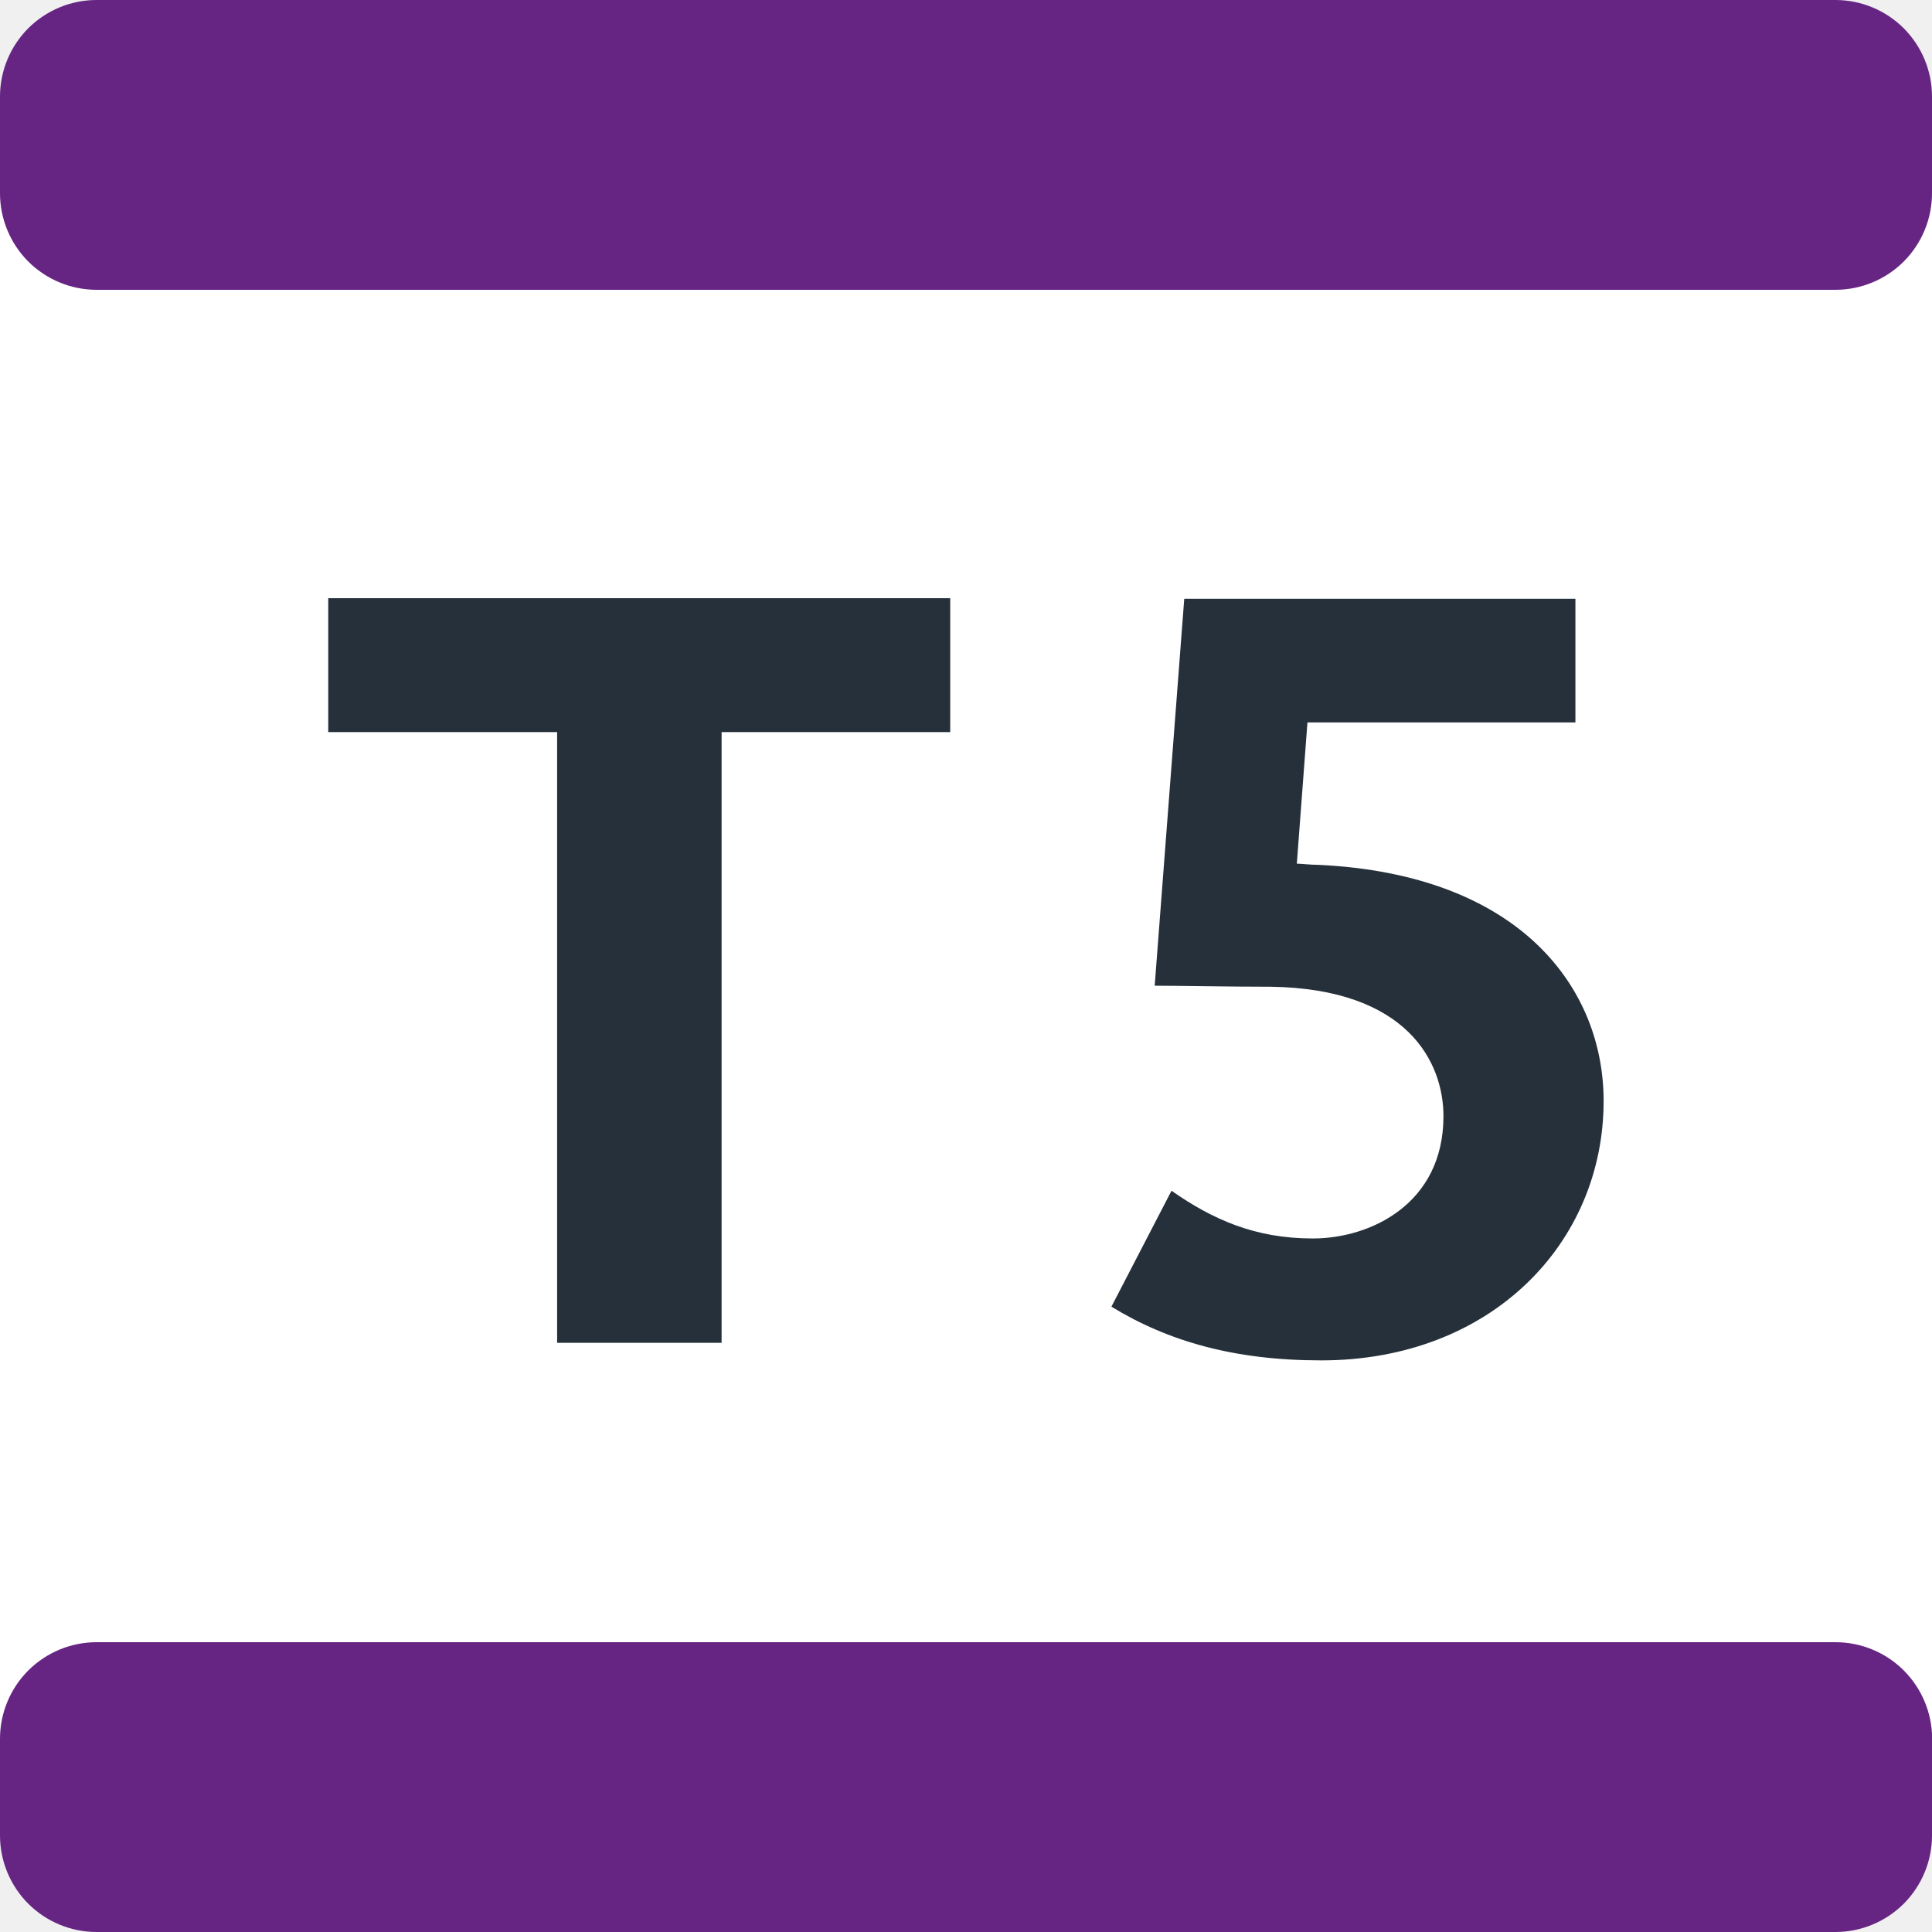
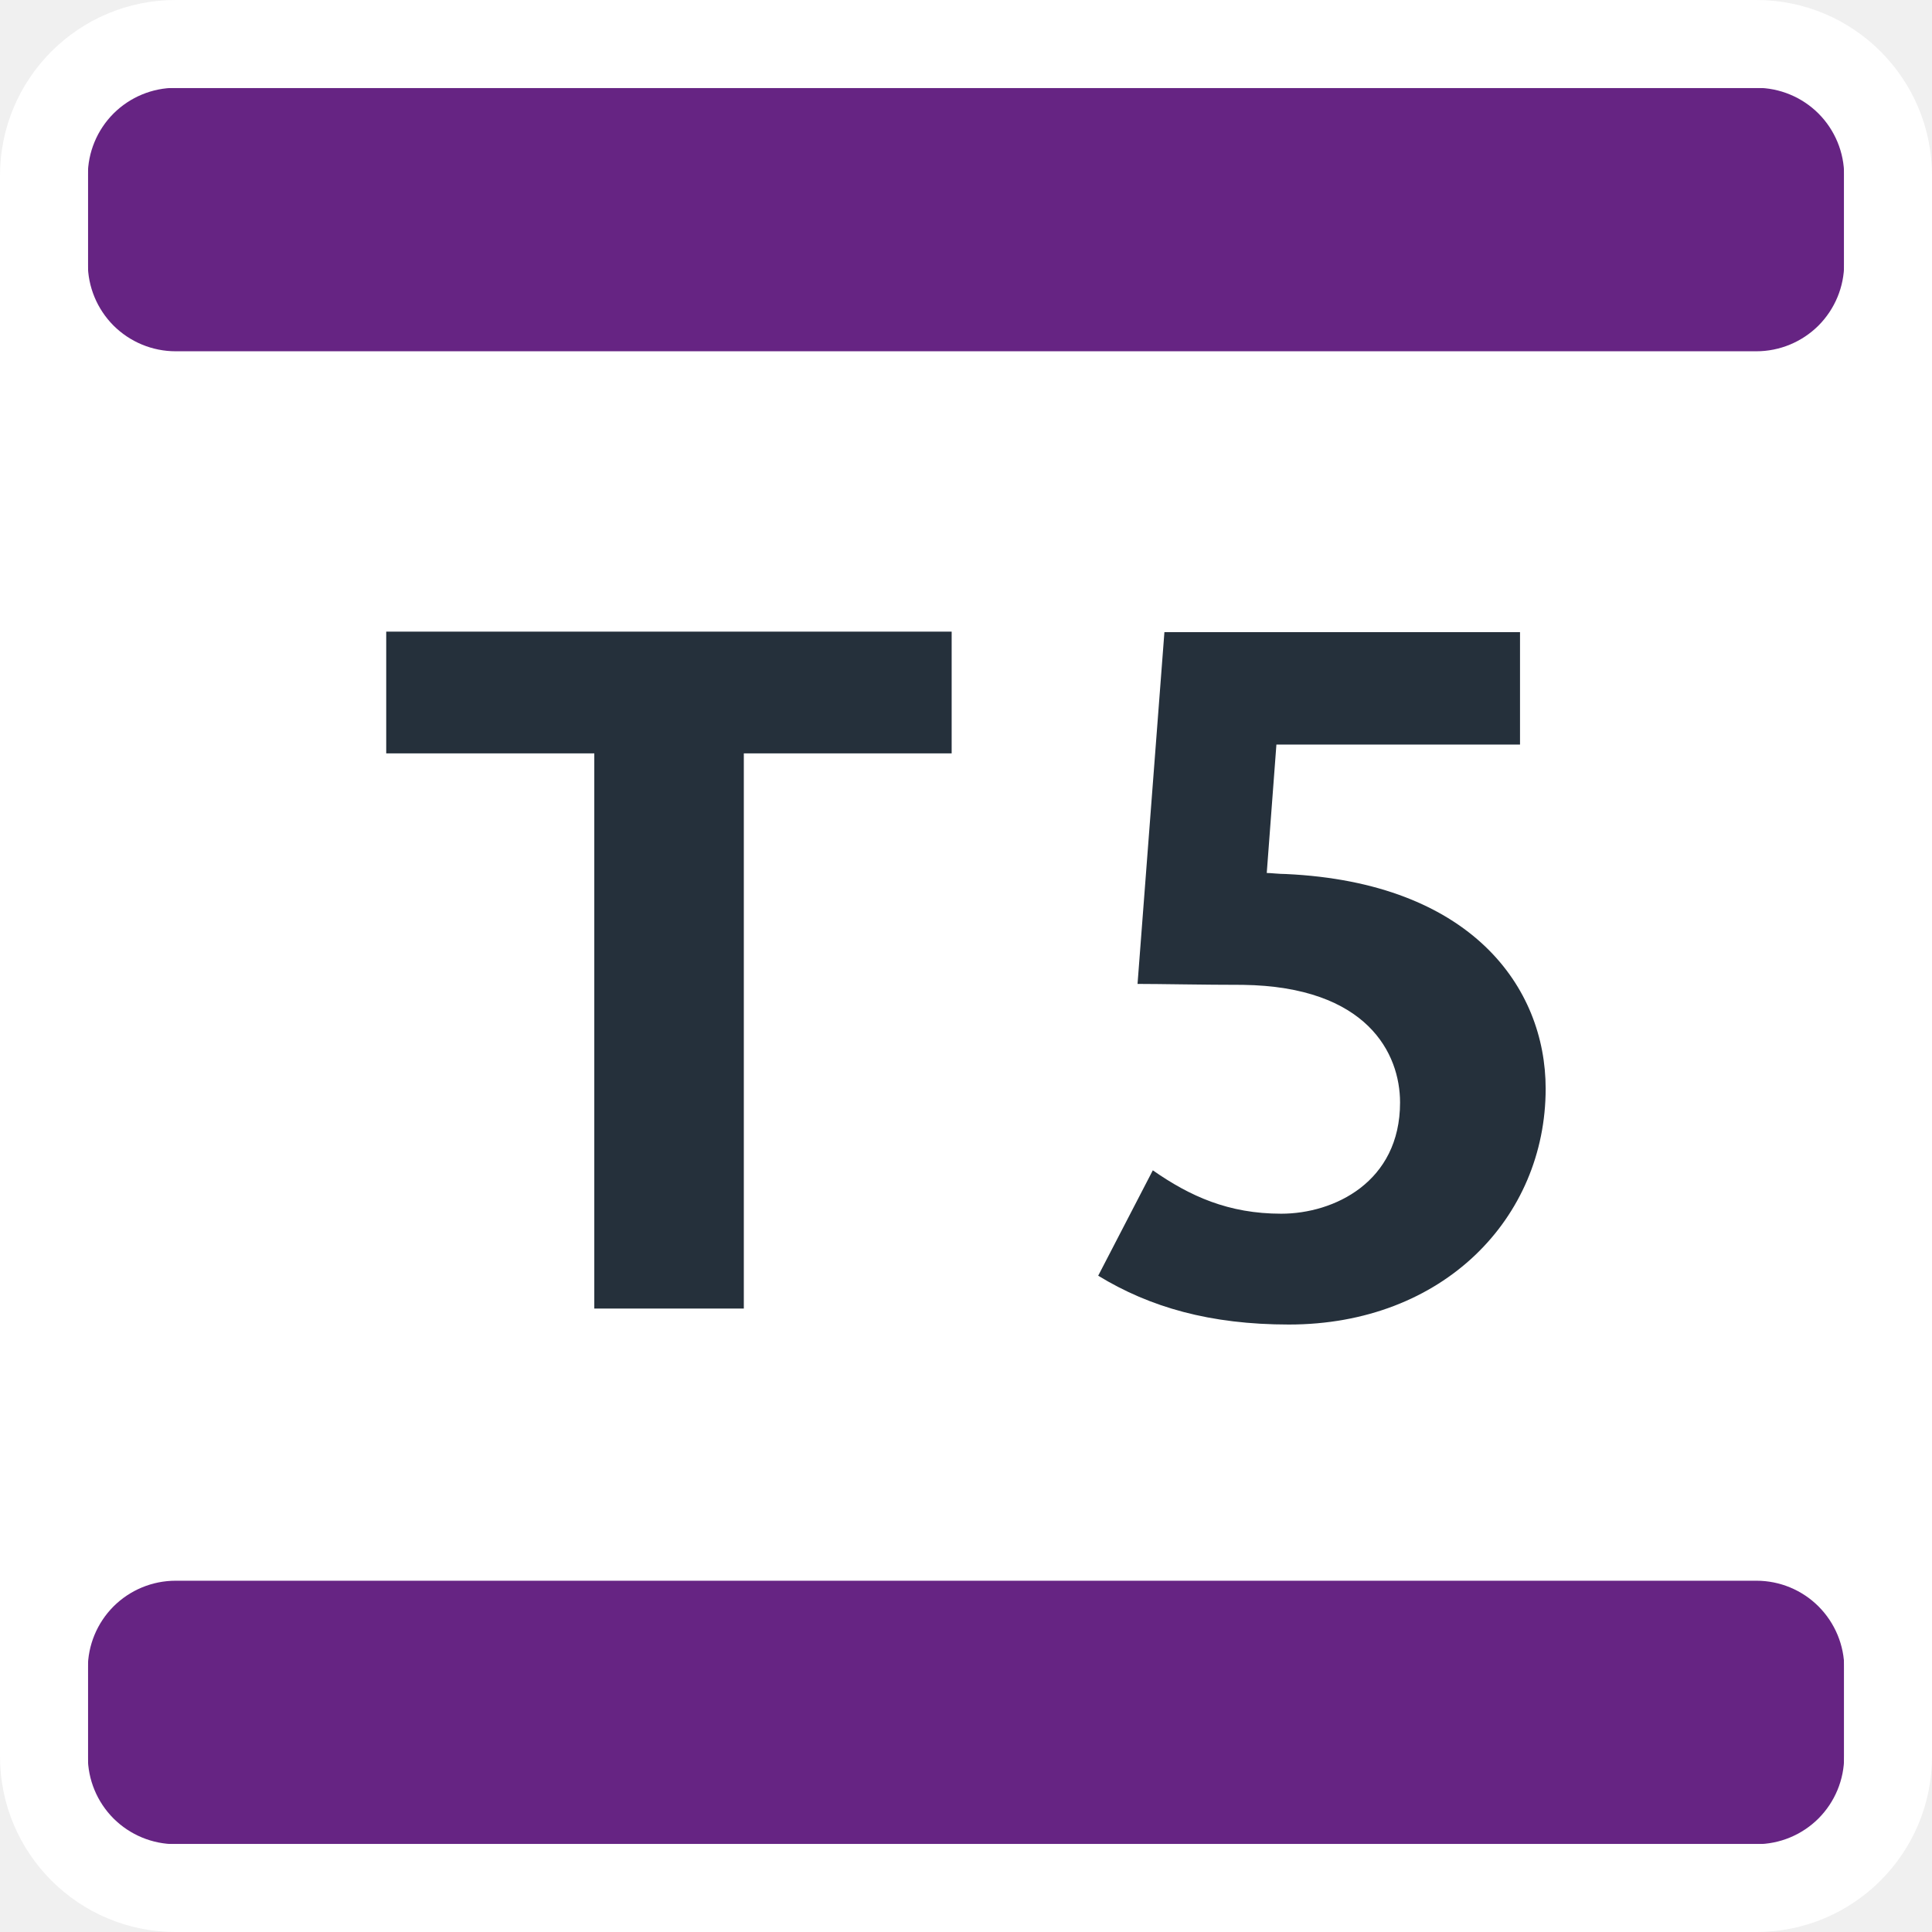
- <svg xmlns="http://www.w3.org/2000/svg" width="30" height="30" viewBox="0 0 30 30" fill="none">
+ <svg xmlns="http://www.w3.org/2000/svg" width="30" height="30" viewBox="-1.5 -1.5 33 33" fill="none">
+   <rect x="-1.5" y="-1.5" width="33" height="33" rx="3" ry="3" fill="#FFFFFF" />
  <mask id="mask0_5_233" style="mask-type:luminance" maskUnits="userSpaceOnUse" x="0" y="0" width="30" height="30">
    <path d="M30 0H0V30H30V0Z" fill="white" />
  </mask>
  <g mask="url(#mask0_5_233)">
    <mask id="mask1_5_233" style="mask-type:luminance" maskUnits="userSpaceOnUse" x="0" y="0" width="30" height="30">
      <path d="M0 0H30V30H0V0Z" fill="white" />
    </mask>
    <g mask="url(#mask1_5_233)">
      <path d="M27.002 0H3.002C1.345 0 0.001 1.343 0.001 3V27C0.001 28.657 1.345 30 3.002 30H27.002C28.658 30 30.002 28.657 30.002 27V3C30.002 1.343 28.658 0 27.002 0Z" fill="white" />
      <path d="M11.205 11.368V20.851H8.651V11.368H5.097V9.289H14.755V11.368H11.205ZM20.515 21.124C19.172 21.124 18.142 20.83 17.258 20.29L18.191 18.49C18.826 18.933 19.484 19.231 20.385 19.231C21.285 19.231 22.414 18.691 22.414 17.332C22.414 16.498 21.858 15.352 19.73 15.322C19.075 15.322 18.305 15.306 17.93 15.306L18.389 9.298H24.463V11.218H20.302L20.137 13.411C20.203 13.411 20.35 13.429 20.466 13.429C23.626 13.576 24.901 15.36 24.901 17.095C24.901 19.307 23.15 21.124 20.515 21.124Z" fill="#25303B" />
      <path d="M28.5 0H1.5C1.102 0 0.721 0.158 0.439 0.439C0.158 0.721 0 1.102 0 1.5V3C0 3.398 0.158 3.779 0.439 4.061C0.721 4.342 1.102 4.5 1.5 4.5H28.5C28.898 4.5 29.279 4.342 29.561 4.061C29.842 3.779 30 3.398 30 3V1.5C30 1.102 29.842 0.721 29.561 0.439C29.279 0.158 28.898 0 28.5 0ZM30.002 28.5V27C30.002 26.602 29.843 26.221 29.562 25.939C29.281 25.658 28.899 25.5 28.502 25.5H1.5C1.102 25.5 0.721 25.658 0.439 25.939C0.158 26.221 0 26.602 0 27V28.5C0 28.898 0.158 29.279 0.439 29.561C0.721 29.842 1.102 30 1.5 30H28.5C28.898 30 29.279 29.842 29.561 29.561C29.842 29.279 30 28.898 30 28.5H30.002Z" fill="#662483" />
    </g>
  </g>
</svg>
